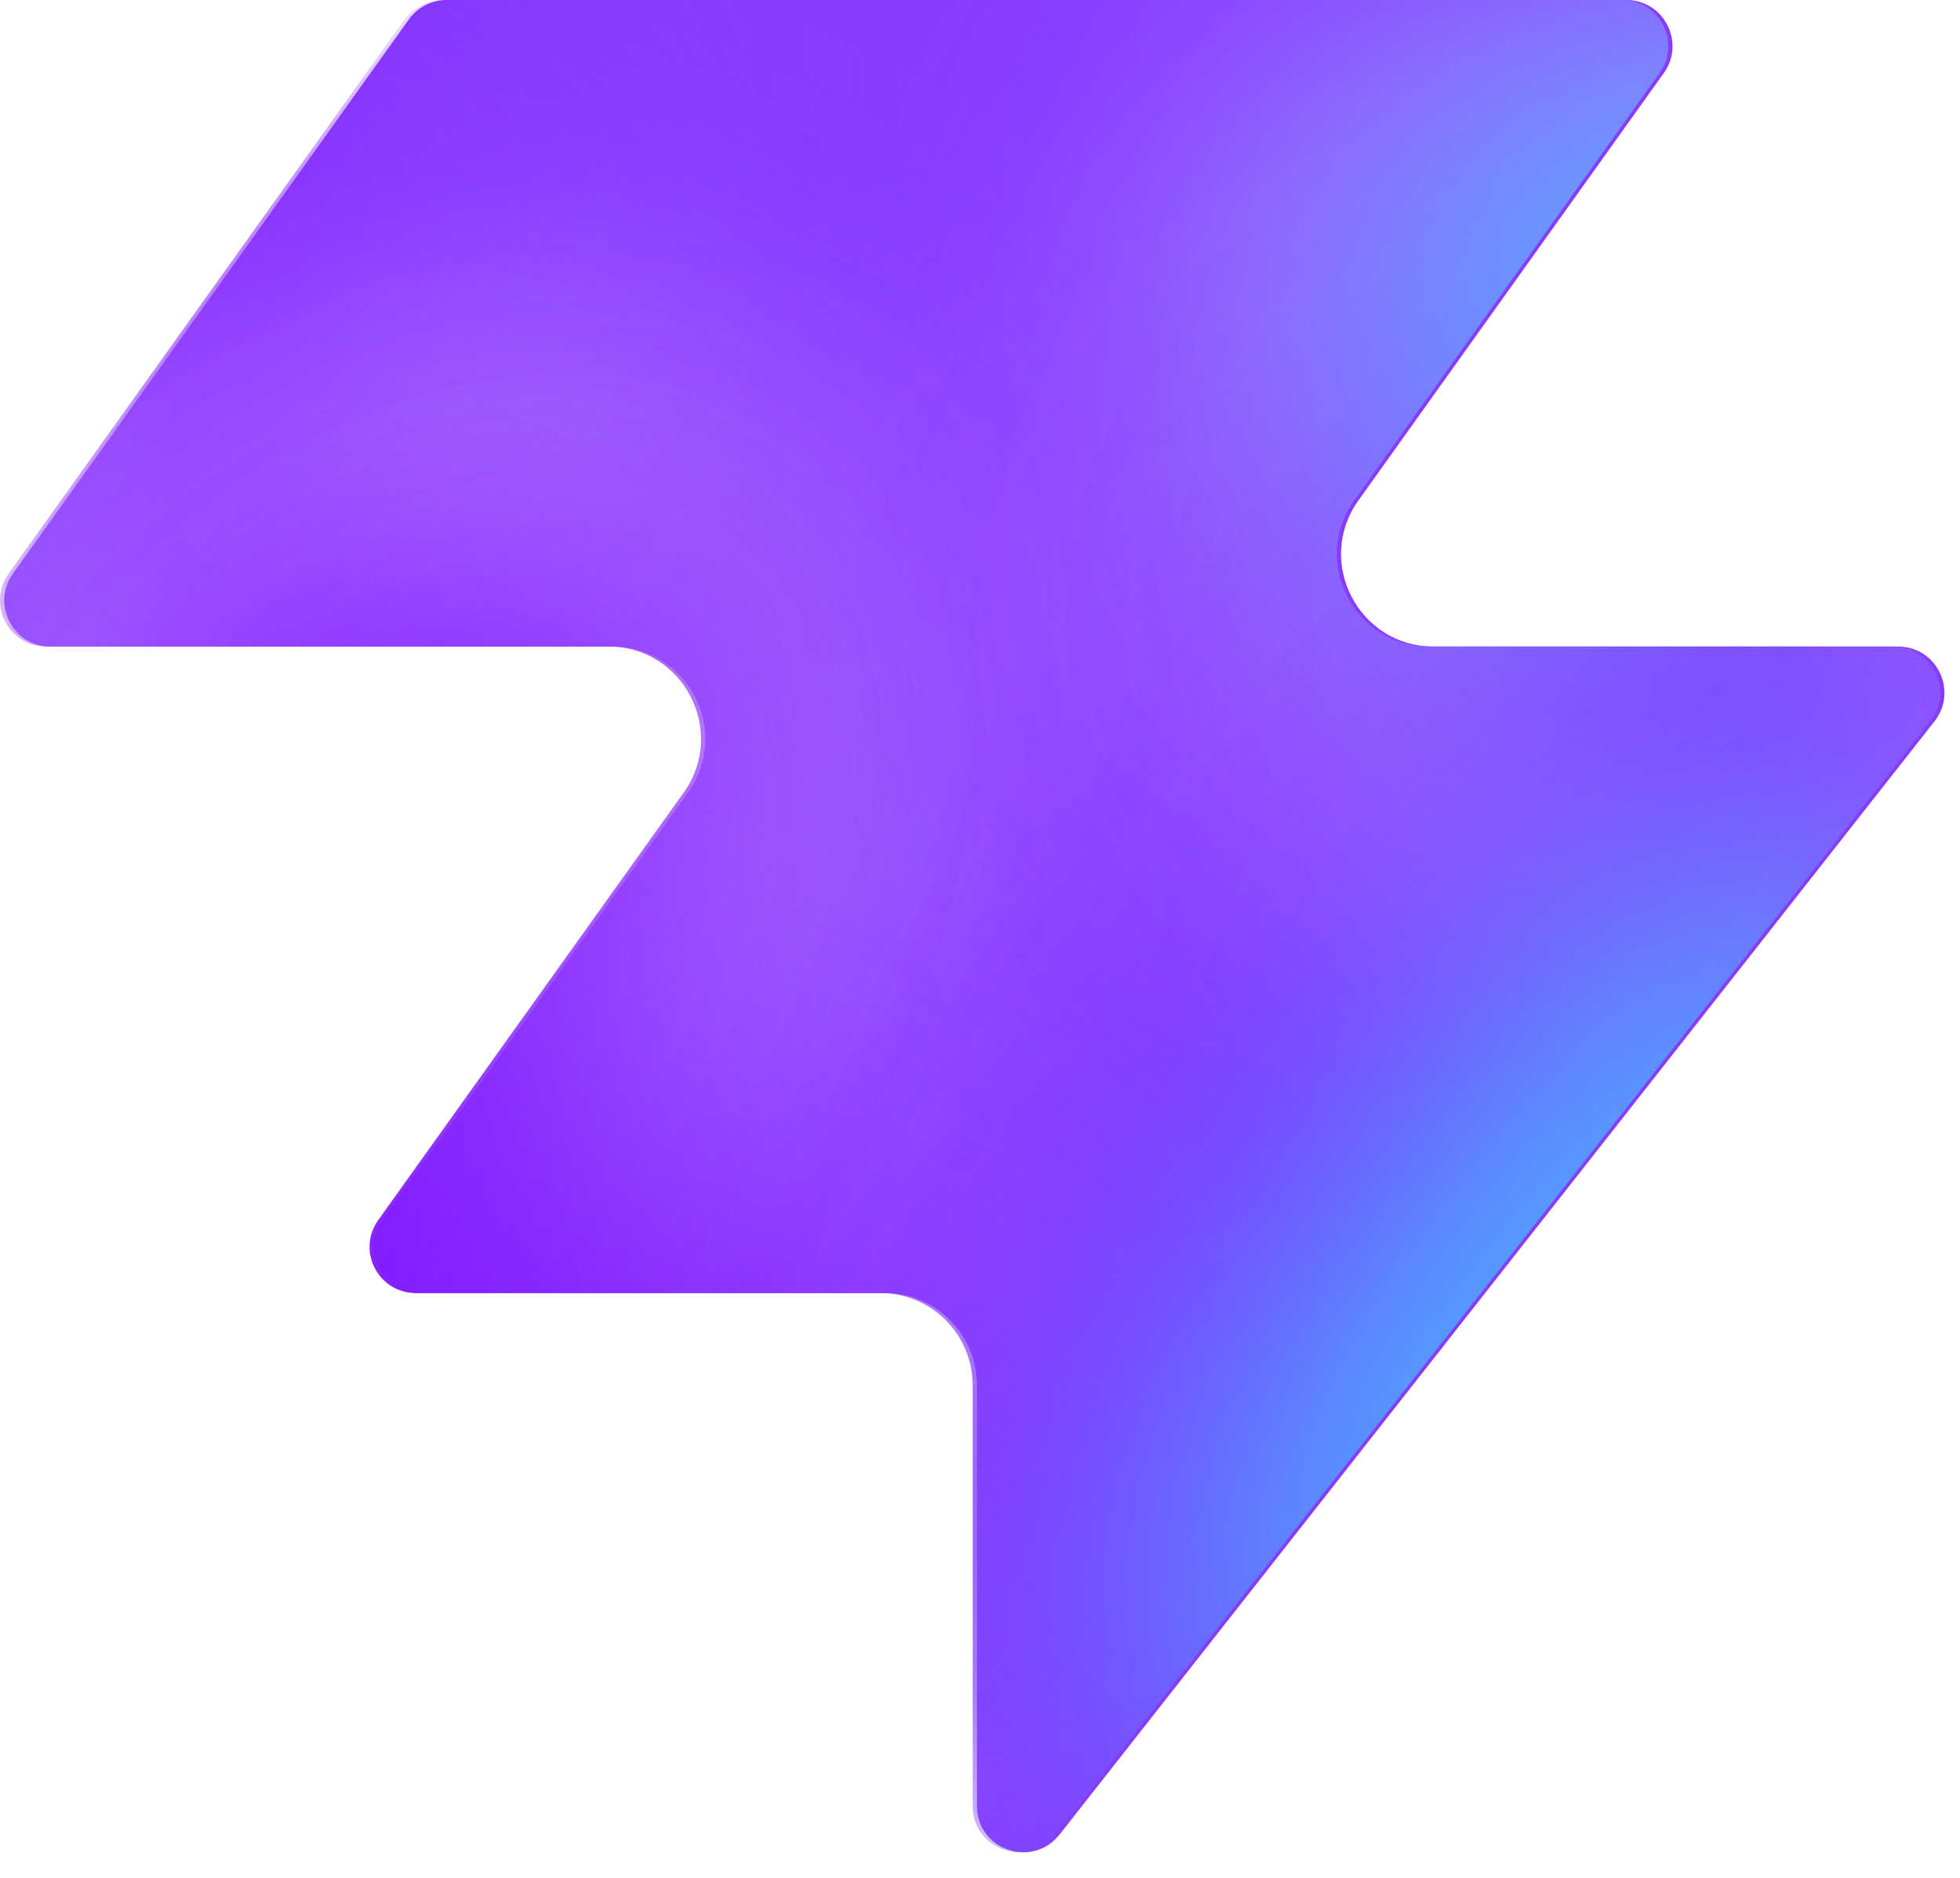
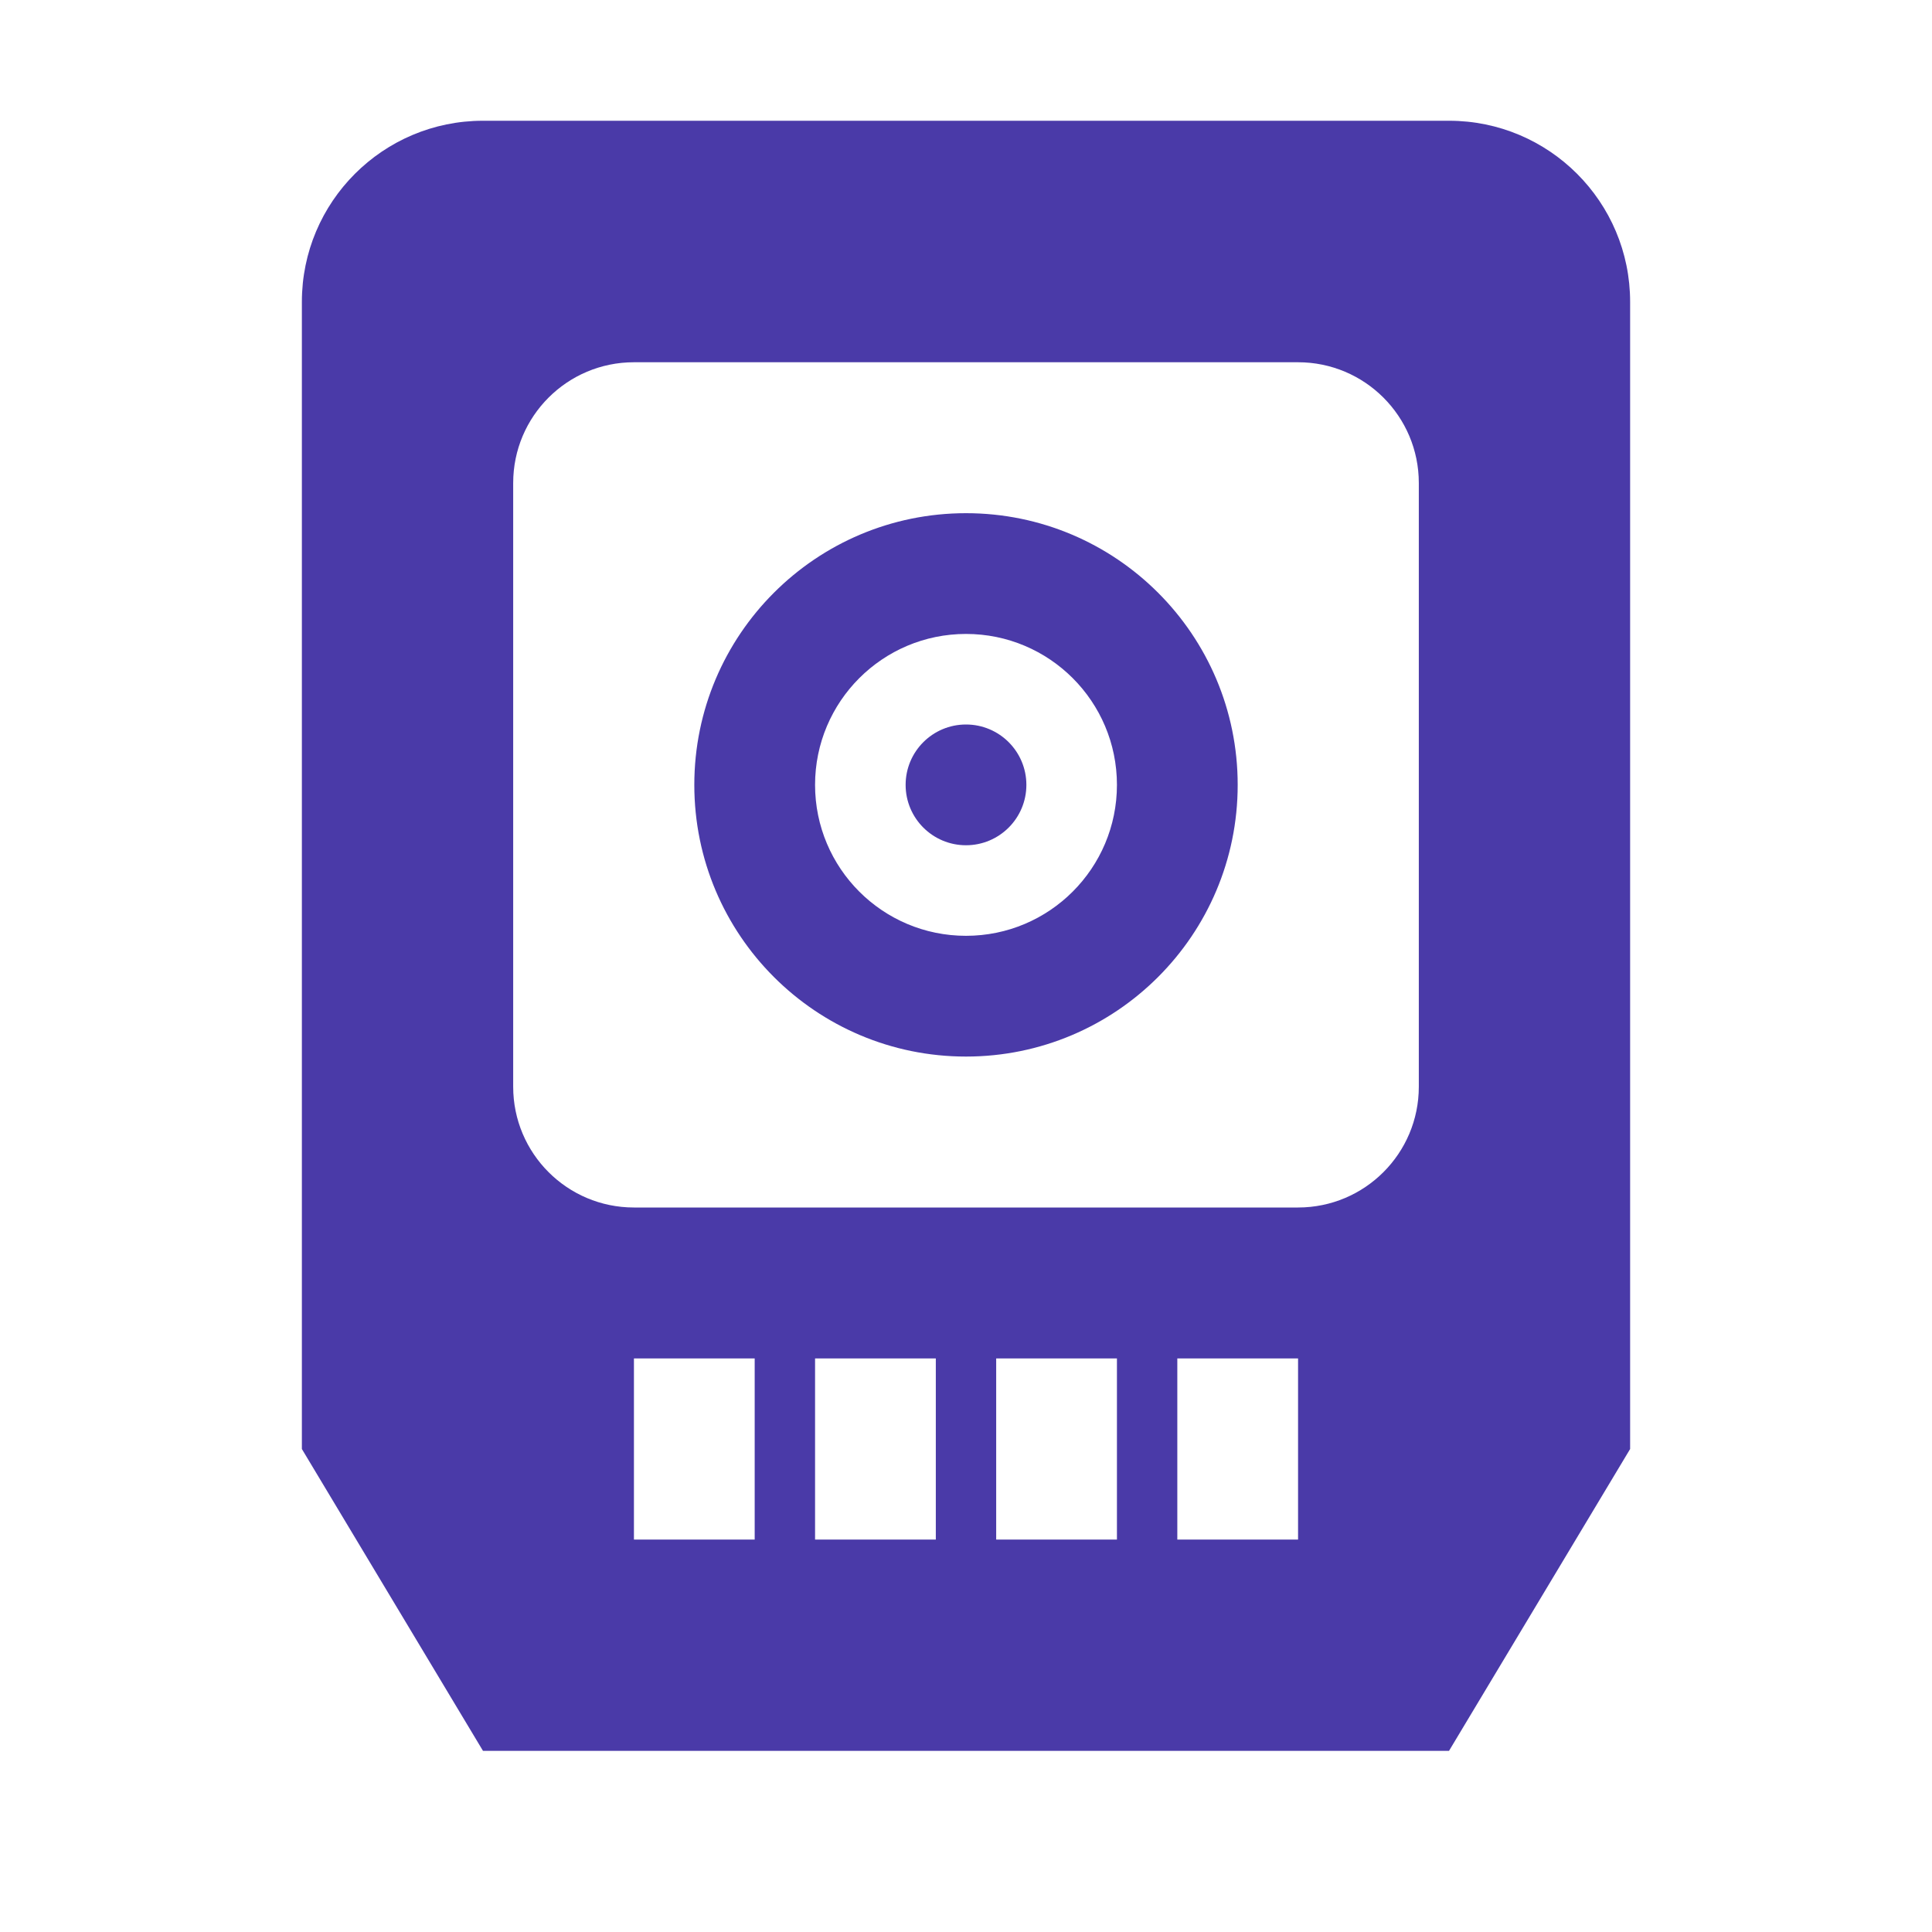
- <svg xmlns="http://www.w3.org/2000/svg" width="48" height="46" fill="none" viewBox="0 0 48 46">
-   <path fill="#863bff" d="M25.946 44.938c-.664.845-2.021.375-2.021-.698V33.937a2.26 2.26 0 0 0-2.262-2.262H10.287c-.92 0-1.456-1.04-.92-1.788l7.48-10.471c1.07-1.497 0-3.578-1.842-3.578H1.237c-.92 0-1.456-1.04-.92-1.788L10.013.474c.214-.297.556-.474.92-.474h28.894c.92 0 1.456 1.04.92 1.788l-7.48 10.471c-1.07 1.498 0 3.579 1.842 3.579h11.377c.943 0 1.473 1.088.89 1.83L25.947 44.94z" style="fill:#863bff;fill:color(display-p3 .525 .23 1);fill-opacity:1" />
-   <mask id="a" width="48" height="46" x="0" y="0" maskUnits="userSpaceOnUse" style="mask-type:alpha">
-     <path fill="#000" d="M25.842 44.938c-.664.844-2.021.375-2.021-.698V33.937a2.26 2.26 0 0 0-2.262-2.262H10.183c-.92 0-1.456-1.04-.92-1.788l7.48-10.471c1.07-1.498 0-3.579-1.842-3.579H1.133c-.92 0-1.456-1.04-.92-1.787L9.91.473c.214-.297.556-.474.92-.474h28.894c.92 0 1.456 1.04.92 1.788l-7.48 10.471c-1.07 1.498 0 3.578 1.842 3.578h11.377c.943 0 1.473 1.088.89 1.832L25.843 44.94z" style="fill:#000;fill-opacity:1" />
-   </mask>
-   <g mask="url(#a)">
-     <g filter="url(#b)">
-       <ellipse cx="5.508" cy="14.704" fill="#ede6ff" rx="5.508" ry="14.704" style="fill:#ede6ff;fill:color(display-p3 .927 .903 1);fill-opacity:1" transform="matrix(.00324 1 1 -.00324 -4.47 31.516)" />
-     </g>
-     <g filter="url(#c)">
-       <ellipse cx="10.399" cy="29.851" fill="#ede6ff" rx="10.399" ry="29.851" style="fill:#ede6ff;fill:color(display-p3 .927 .903 1);fill-opacity:1" transform="matrix(.00324 1 1 -.00324 -39.328 7.883)" />
-     </g>
-     <g filter="url(#d)">
-       <ellipse cx="5.508" cy="30.487" fill="#7e14ff" rx="5.508" ry="30.487" style="fill:#7e14ff;fill:color(display-p3 .492 .077 1);fill-opacity:1" transform="rotate(89.814 -25.913 -14.639)scale(1 -1)" />
-     </g>
-     <g filter="url(#e)">
-       <ellipse cx="5.508" cy="30.599" fill="#7e14ff" rx="5.508" ry="30.599" style="fill:#7e14ff;fill:color(display-p3 .492 .077 1);fill-opacity:1" transform="rotate(89.814 -32.644 -3.334)scale(1 -1)" />
-     </g>
-     <g filter="url(#f)">
-       <ellipse cx="5.508" cy="30.599" fill="#7e14ff" rx="5.508" ry="30.599" style="fill:#7e14ff;fill:color(display-p3 .492 .077 1);fill-opacity:1" transform="matrix(.00324 1 1 -.00324 -34.34 30.47)" />
-     </g>
-     <g filter="url(#g)">
-       <ellipse cx="14.072" cy="22.078" fill="#ede6ff" rx="14.072" ry="22.078" style="fill:#ede6ff;fill:color(display-p3 .927 .903 1);fill-opacity:1" transform="rotate(93.35 24.506 48.493)scale(-1 1)" />
-     </g>
-     <g filter="url(#h)">
-       <ellipse cx="3.47" cy="21.501" fill="#7e14ff" rx="3.47" ry="21.501" style="fill:#7e14ff;fill:color(display-p3 .492 .077 1);fill-opacity:1" transform="rotate(89.009 28.708 47.59)scale(-1 1)" />
-     </g>
-     <g filter="url(#i)">
-       <ellipse cx="3.47" cy="21.501" fill="#7e14ff" rx="3.47" ry="21.501" style="fill:#7e14ff;fill:color(display-p3 .492 .077 1);fill-opacity:1" transform="rotate(89.009 28.708 47.59)scale(-1 1)" />
-     </g>
-     <g filter="url(#j)">
-       <ellipse cx=".387" cy="8.972" fill="#7e14ff" rx="4.407" ry="29.108" style="fill:#7e14ff;fill:color(display-p3 .492 .077 1);fill-opacity:1" transform="rotate(39.51 .387 8.972)" />
-     </g>
-     <g filter="url(#k)">
-       <ellipse cx="47.523" cy="-6.092" fill="#7e14ff" rx="4.407" ry="29.108" style="fill:#7e14ff;fill:color(display-p3 .492 .077 1);fill-opacity:1" transform="rotate(37.892 47.523 -6.092)" />
-     </g>
-     <g filter="url(#l)">
-       <ellipse cx="41.412" cy="6.333" fill="#47bfff" rx="5.971" ry="9.665" style="fill:#47bfff;fill:color(display-p3 .28 .748 1);fill-opacity:1" transform="rotate(37.892 41.412 6.333)" />
-     </g>
-     <g filter="url(#m)">
-       <ellipse cx="-1.879" cy="38.332" fill="#7e14ff" rx="4.407" ry="29.108" style="fill:#7e14ff;fill:color(display-p3 .492 .077 1);fill-opacity:1" transform="rotate(37.892 -1.88 38.332)" />
-     </g>
-     <g filter="url(#n)">
-       <ellipse cx="-1.879" cy="38.332" fill="#7e14ff" rx="4.407" ry="29.108" style="fill:#7e14ff;fill:color(display-p3 .492 .077 1);fill-opacity:1" transform="rotate(37.892 -1.88 38.332)" />
-     </g>
-     <g filter="url(#o)">
-       <ellipse cx="35.651" cy="29.907" fill="#7e14ff" rx="4.407" ry="29.108" style="fill:#7e14ff;fill:color(display-p3 .492 .077 1);fill-opacity:1" transform="rotate(37.892 35.651 29.907)" />
-     </g>
-     <g filter="url(#p)">
-       <ellipse cx="38.418" cy="32.4" fill="#47bfff" rx="5.971" ry="15.297" style="fill:#47bfff;fill:color(display-p3 .28 .748 1);fill-opacity:1" transform="rotate(37.892 38.418 32.4)" />
-     </g>
-   </g>
-   <defs>
-     <filter id="b" width="60.045" height="41.654" x="-19.77" y="16.149" color-interpolation-filters="sRGB" filterUnits="userSpaceOnUse">
-       <feFlood flood-opacity="0" result="BackgroundImageFix" />
-       <feBlend in="SourceGraphic" in2="BackgroundImageFix" result="shape" />
-       <feGaussianBlur result="effect1_foregroundBlur_2002_17158" stdDeviation="7.659" />
-     </filter>
-     <filter id="c" width="90.34" height="51.437" x="-54.613" y="-7.533" color-interpolation-filters="sRGB" filterUnits="userSpaceOnUse">
-       <feFlood flood-opacity="0" result="BackgroundImageFix" />
-       <feBlend in="SourceGraphic" in2="BackgroundImageFix" result="shape" />
-       <feGaussianBlur result="effect1_foregroundBlur_2002_17158" stdDeviation="7.659" />
-     </filter>
-     <filter id="d" width="79.355" height="29.4" x="-49.64" y="2.03" color-interpolation-filters="sRGB" filterUnits="userSpaceOnUse">
-       <feFlood flood-opacity="0" result="BackgroundImageFix" />
-       <feBlend in="SourceGraphic" in2="BackgroundImageFix" result="shape" />
-       <feGaussianBlur result="effect1_foregroundBlur_2002_17158" stdDeviation="4.596" />
-     </filter>
-     <filter id="e" width="79.579" height="29.4" x="-45.045" y="20.029" color-interpolation-filters="sRGB" filterUnits="userSpaceOnUse">
-       <feFlood flood-opacity="0" result="BackgroundImageFix" />
-       <feBlend in="SourceGraphic" in2="BackgroundImageFix" result="shape" />
-       <feGaussianBlur result="effect1_foregroundBlur_2002_17158" stdDeviation="4.596" />
-     </filter>
-     <filter id="f" width="79.579" height="29.4" x="-43.513" y="21.178" color-interpolation-filters="sRGB" filterUnits="userSpaceOnUse">
-       <feFlood flood-opacity="0" result="BackgroundImageFix" />
-       <feBlend in="SourceGraphic" in2="BackgroundImageFix" result="shape" />
-       <feGaussianBlur result="effect1_foregroundBlur_2002_17158" stdDeviation="4.596" />
-     </filter>
-     <filter id="g" width="74.749" height="58.852" x="15.756" y="-17.901" color-interpolation-filters="sRGB" filterUnits="userSpaceOnUse">
-       <feFlood flood-opacity="0" result="BackgroundImageFix" />
-       <feBlend in="SourceGraphic" in2="BackgroundImageFix" result="shape" />
-       <feGaussianBlur result="effect1_foregroundBlur_2002_17158" stdDeviation="7.659" />
-     </filter>
-     <filter id="h" width="61.377" height="25.362" x="23.548" y="2.284" color-interpolation-filters="sRGB" filterUnits="userSpaceOnUse">
-       <feFlood flood-opacity="0" result="BackgroundImageFix" />
-       <feBlend in="SourceGraphic" in2="BackgroundImageFix" result="shape" />
-       <feGaussianBlur result="effect1_foregroundBlur_2002_17158" stdDeviation="4.596" />
-     </filter>
-     <filter id="i" width="61.377" height="25.362" x="23.548" y="2.284" color-interpolation-filters="sRGB" filterUnits="userSpaceOnUse">
-       <feFlood flood-opacity="0" result="BackgroundImageFix" />
-       <feBlend in="SourceGraphic" in2="BackgroundImageFix" result="shape" />
-       <feGaussianBlur result="effect1_foregroundBlur_2002_17158" stdDeviation="4.596" />
-     </filter>
-     <filter id="j" width="56.045" height="63.649" x="-27.636" y="-22.853" color-interpolation-filters="sRGB" filterUnits="userSpaceOnUse">
-       <feFlood flood-opacity="0" result="BackgroundImageFix" />
-       <feBlend in="SourceGraphic" in2="BackgroundImageFix" result="shape" />
-       <feGaussianBlur result="effect1_foregroundBlur_2002_17158" stdDeviation="4.596" />
-     </filter>
-     <filter id="k" width="54.814" height="64.646" x="20.116" y="-38.415" color-interpolation-filters="sRGB" filterUnits="userSpaceOnUse">
-       <feFlood flood-opacity="0" result="BackgroundImageFix" />
-       <feBlend in="SourceGraphic" in2="BackgroundImageFix" result="shape" />
-       <feGaussianBlur result="effect1_foregroundBlur_2002_17158" stdDeviation="4.596" />
-     </filter>
-     <filter id="l" width="33.541" height="35.313" x="24.641" y="-11.323" color-interpolation-filters="sRGB" filterUnits="userSpaceOnUse">
-       <feFlood flood-opacity="0" result="BackgroundImageFix" />
-       <feBlend in="SourceGraphic" in2="BackgroundImageFix" result="shape" />
-       <feGaussianBlur result="effect1_foregroundBlur_2002_17158" stdDeviation="4.596" />
-     </filter>
-     <filter id="m" width="54.814" height="64.646" x="-29.286" y="6.009" color-interpolation-filters="sRGB" filterUnits="userSpaceOnUse">
-       <feFlood flood-opacity="0" result="BackgroundImageFix" />
-       <feBlend in="SourceGraphic" in2="BackgroundImageFix" result="shape" />
-       <feGaussianBlur result="effect1_foregroundBlur_2002_17158" stdDeviation="4.596" />
-     </filter>
-     <filter id="n" width="54.814" height="64.646" x="-29.286" y="6.009" color-interpolation-filters="sRGB" filterUnits="userSpaceOnUse">
-       <feFlood flood-opacity="0" result="BackgroundImageFix" />
-       <feBlend in="SourceGraphic" in2="BackgroundImageFix" result="shape" />
-       <feGaussianBlur result="effect1_foregroundBlur_2002_17158" stdDeviation="4.596" />
-     </filter>
-     <filter id="o" width="54.814" height="64.646" x="8.244" y="-2.416" color-interpolation-filters="sRGB" filterUnits="userSpaceOnUse">
-       <feFlood flood-opacity="0" result="BackgroundImageFix" />
-       <feBlend in="SourceGraphic" in2="BackgroundImageFix" result="shape" />
-       <feGaussianBlur result="effect1_foregroundBlur_2002_17158" stdDeviation="4.596" />
-     </filter>
-     <filter id="p" width="39.409" height="43.623" x="18.713" y="10.588" color-interpolation-filters="sRGB" filterUnits="userSpaceOnUse">
-       <feFlood flood-opacity="0" result="BackgroundImageFix" />
-       <feBlend in="SourceGraphic" in2="BackgroundImageFix" result="shape" />
-       <feGaussianBlur result="effect1_foregroundBlur_2002_17158" stdDeviation="4.596" />
-     </filter>
-   </defs>
+ <svg xmlns="http://www.w3.org/2000/svg" viewBox="0 0 64 64">
+   <style>path{fill:#4A3AA8}@media (prefers-color-scheme:dark){path{fill:#A99CFF}}</style>
+   <path fill-rule="evenodd" d="M16 4H48A6 6 0 0 1 54 10V48L48 58H16L10 48V10A6 6 0 0 1 16 4Z M21 12H43A4 4 0 0 1 47 16V36A4 4 0 0 1 43 40H21A4 4 0 0 1 17 36V16A4 4 0 0 1 21 12Z M23 26a9 9 0 1 0 18 0a9 9 0 1 0 -18 0Z M27 26a5 5 0 1 0 10 0a5 5 0 1 0 -10 0Z M30 26a2 2 0 1 0 4 0a2 2 0 1 0 -4 0Z M21 45h4v6h-4Z M27 45h4v6h-4Z M33 45h4v6h-4Z M39 45h4v6h-4Z" />
</svg>
